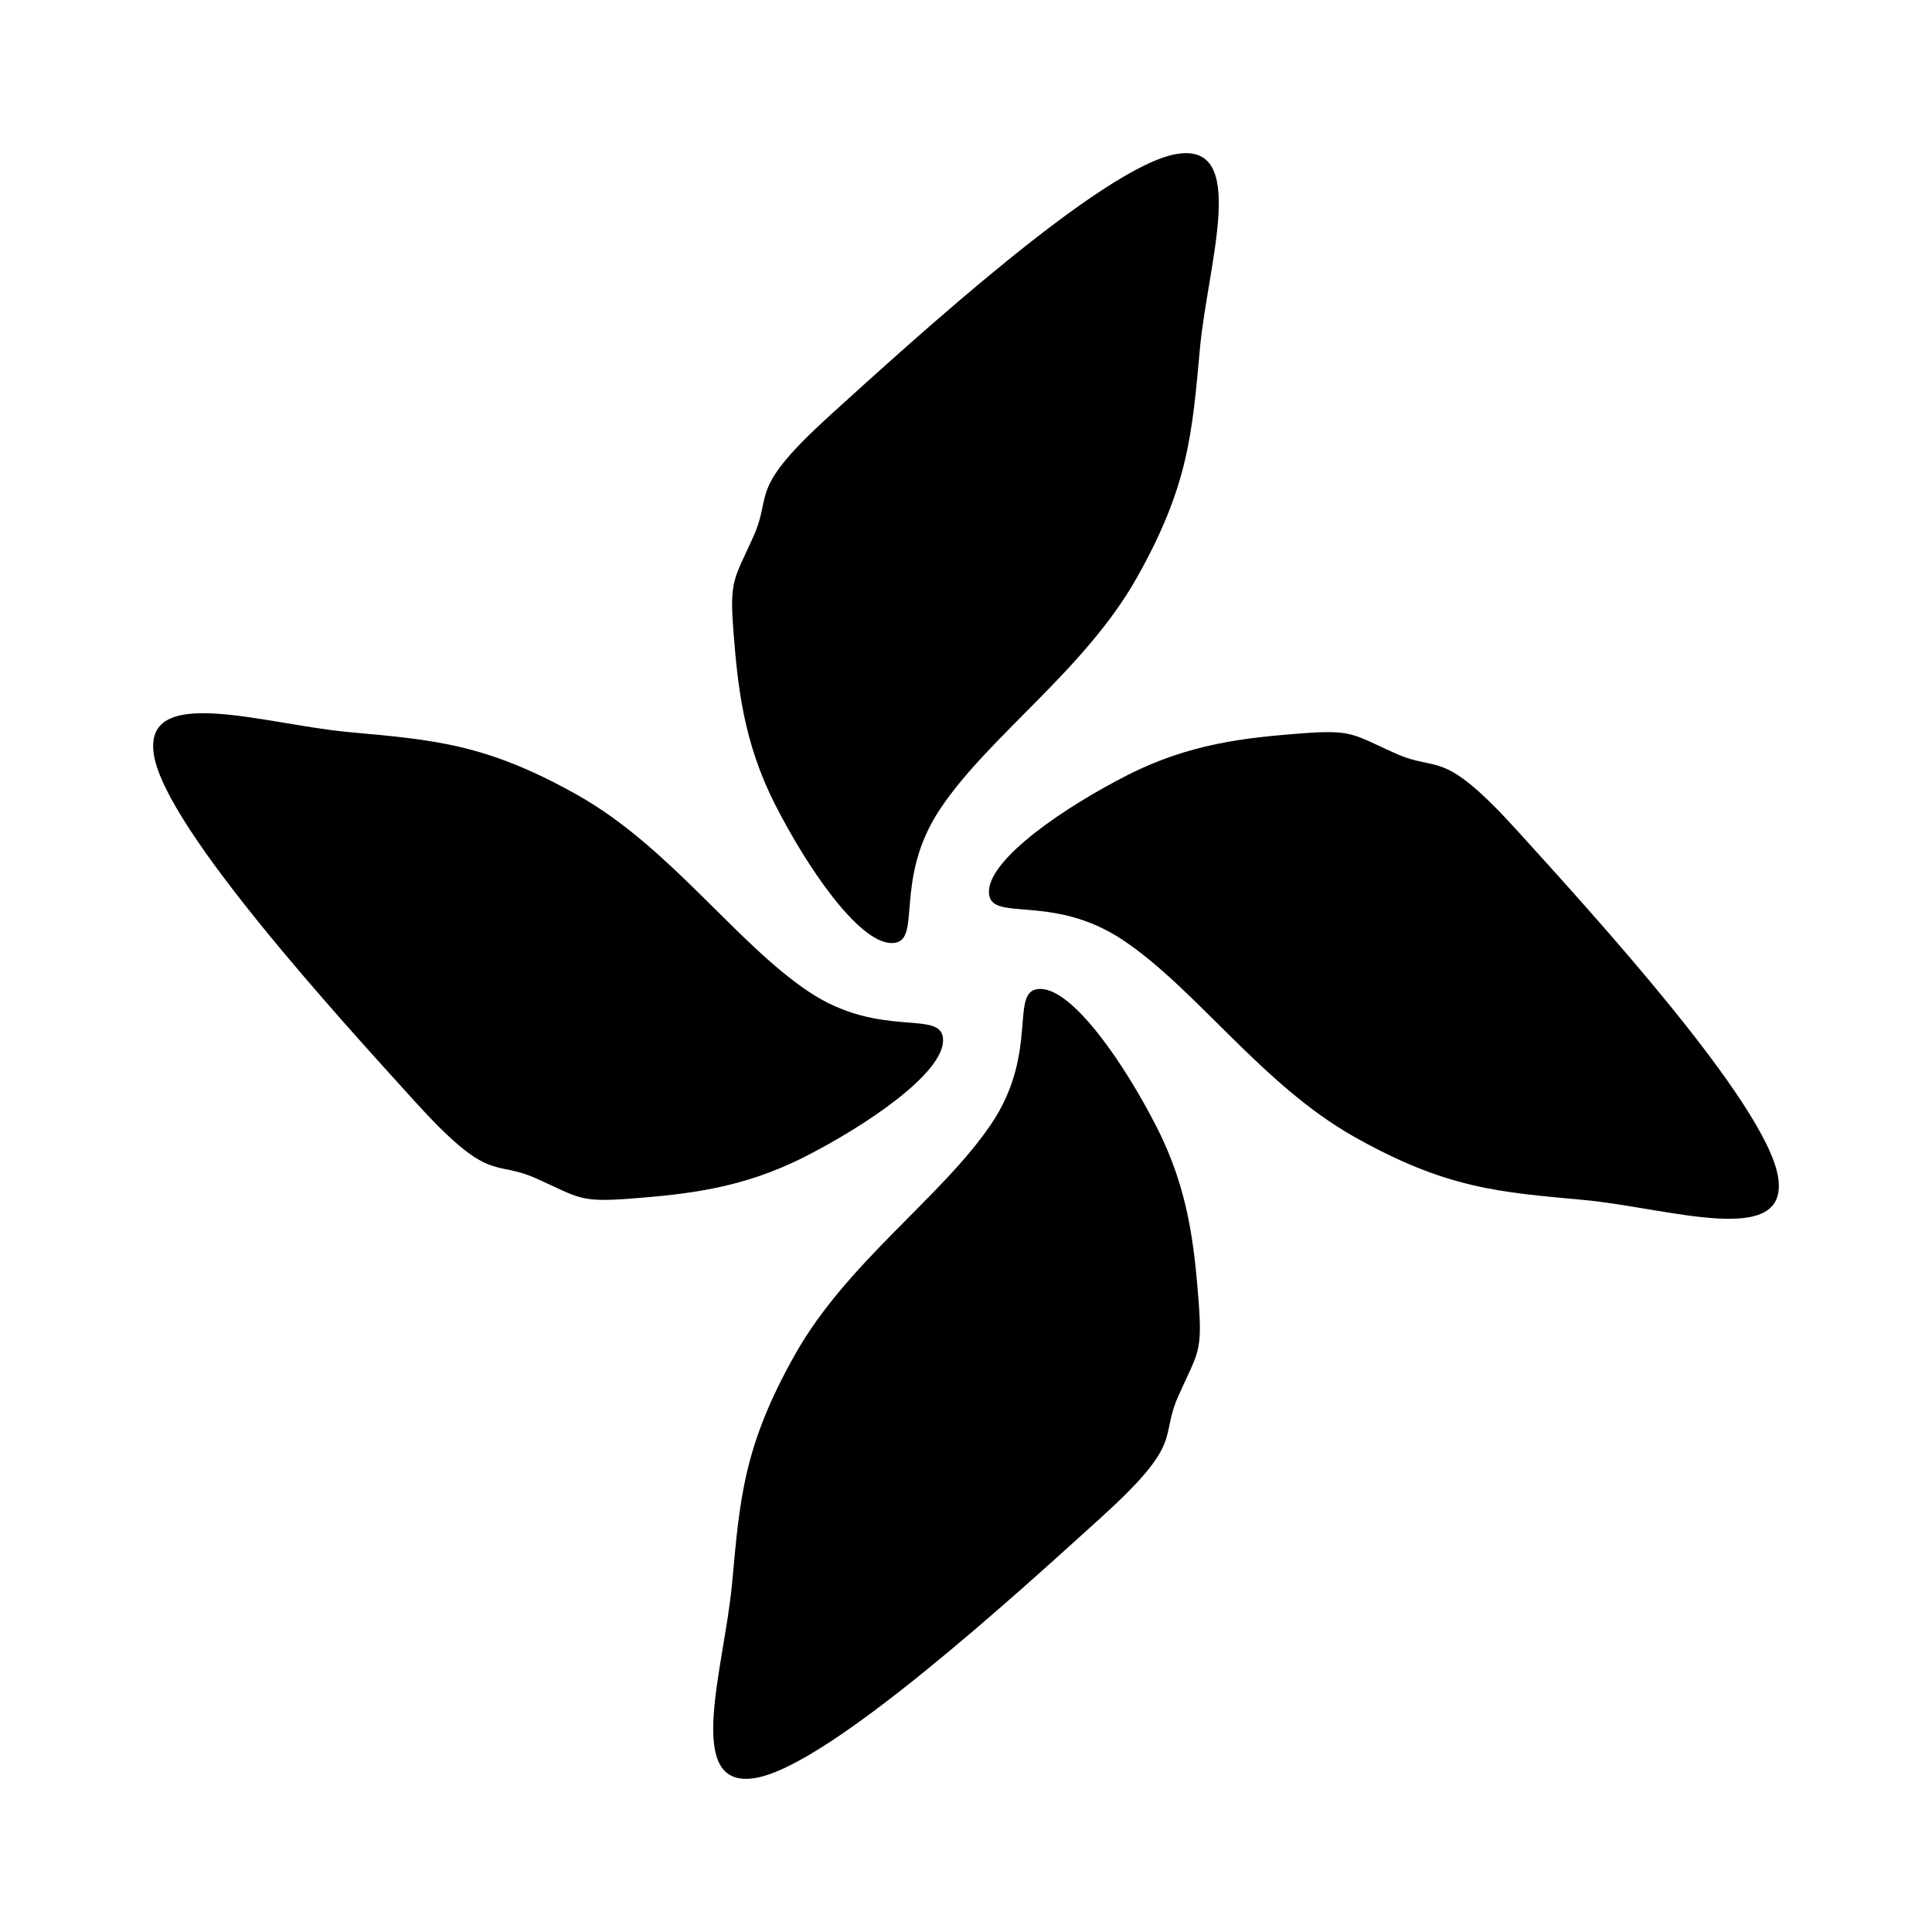
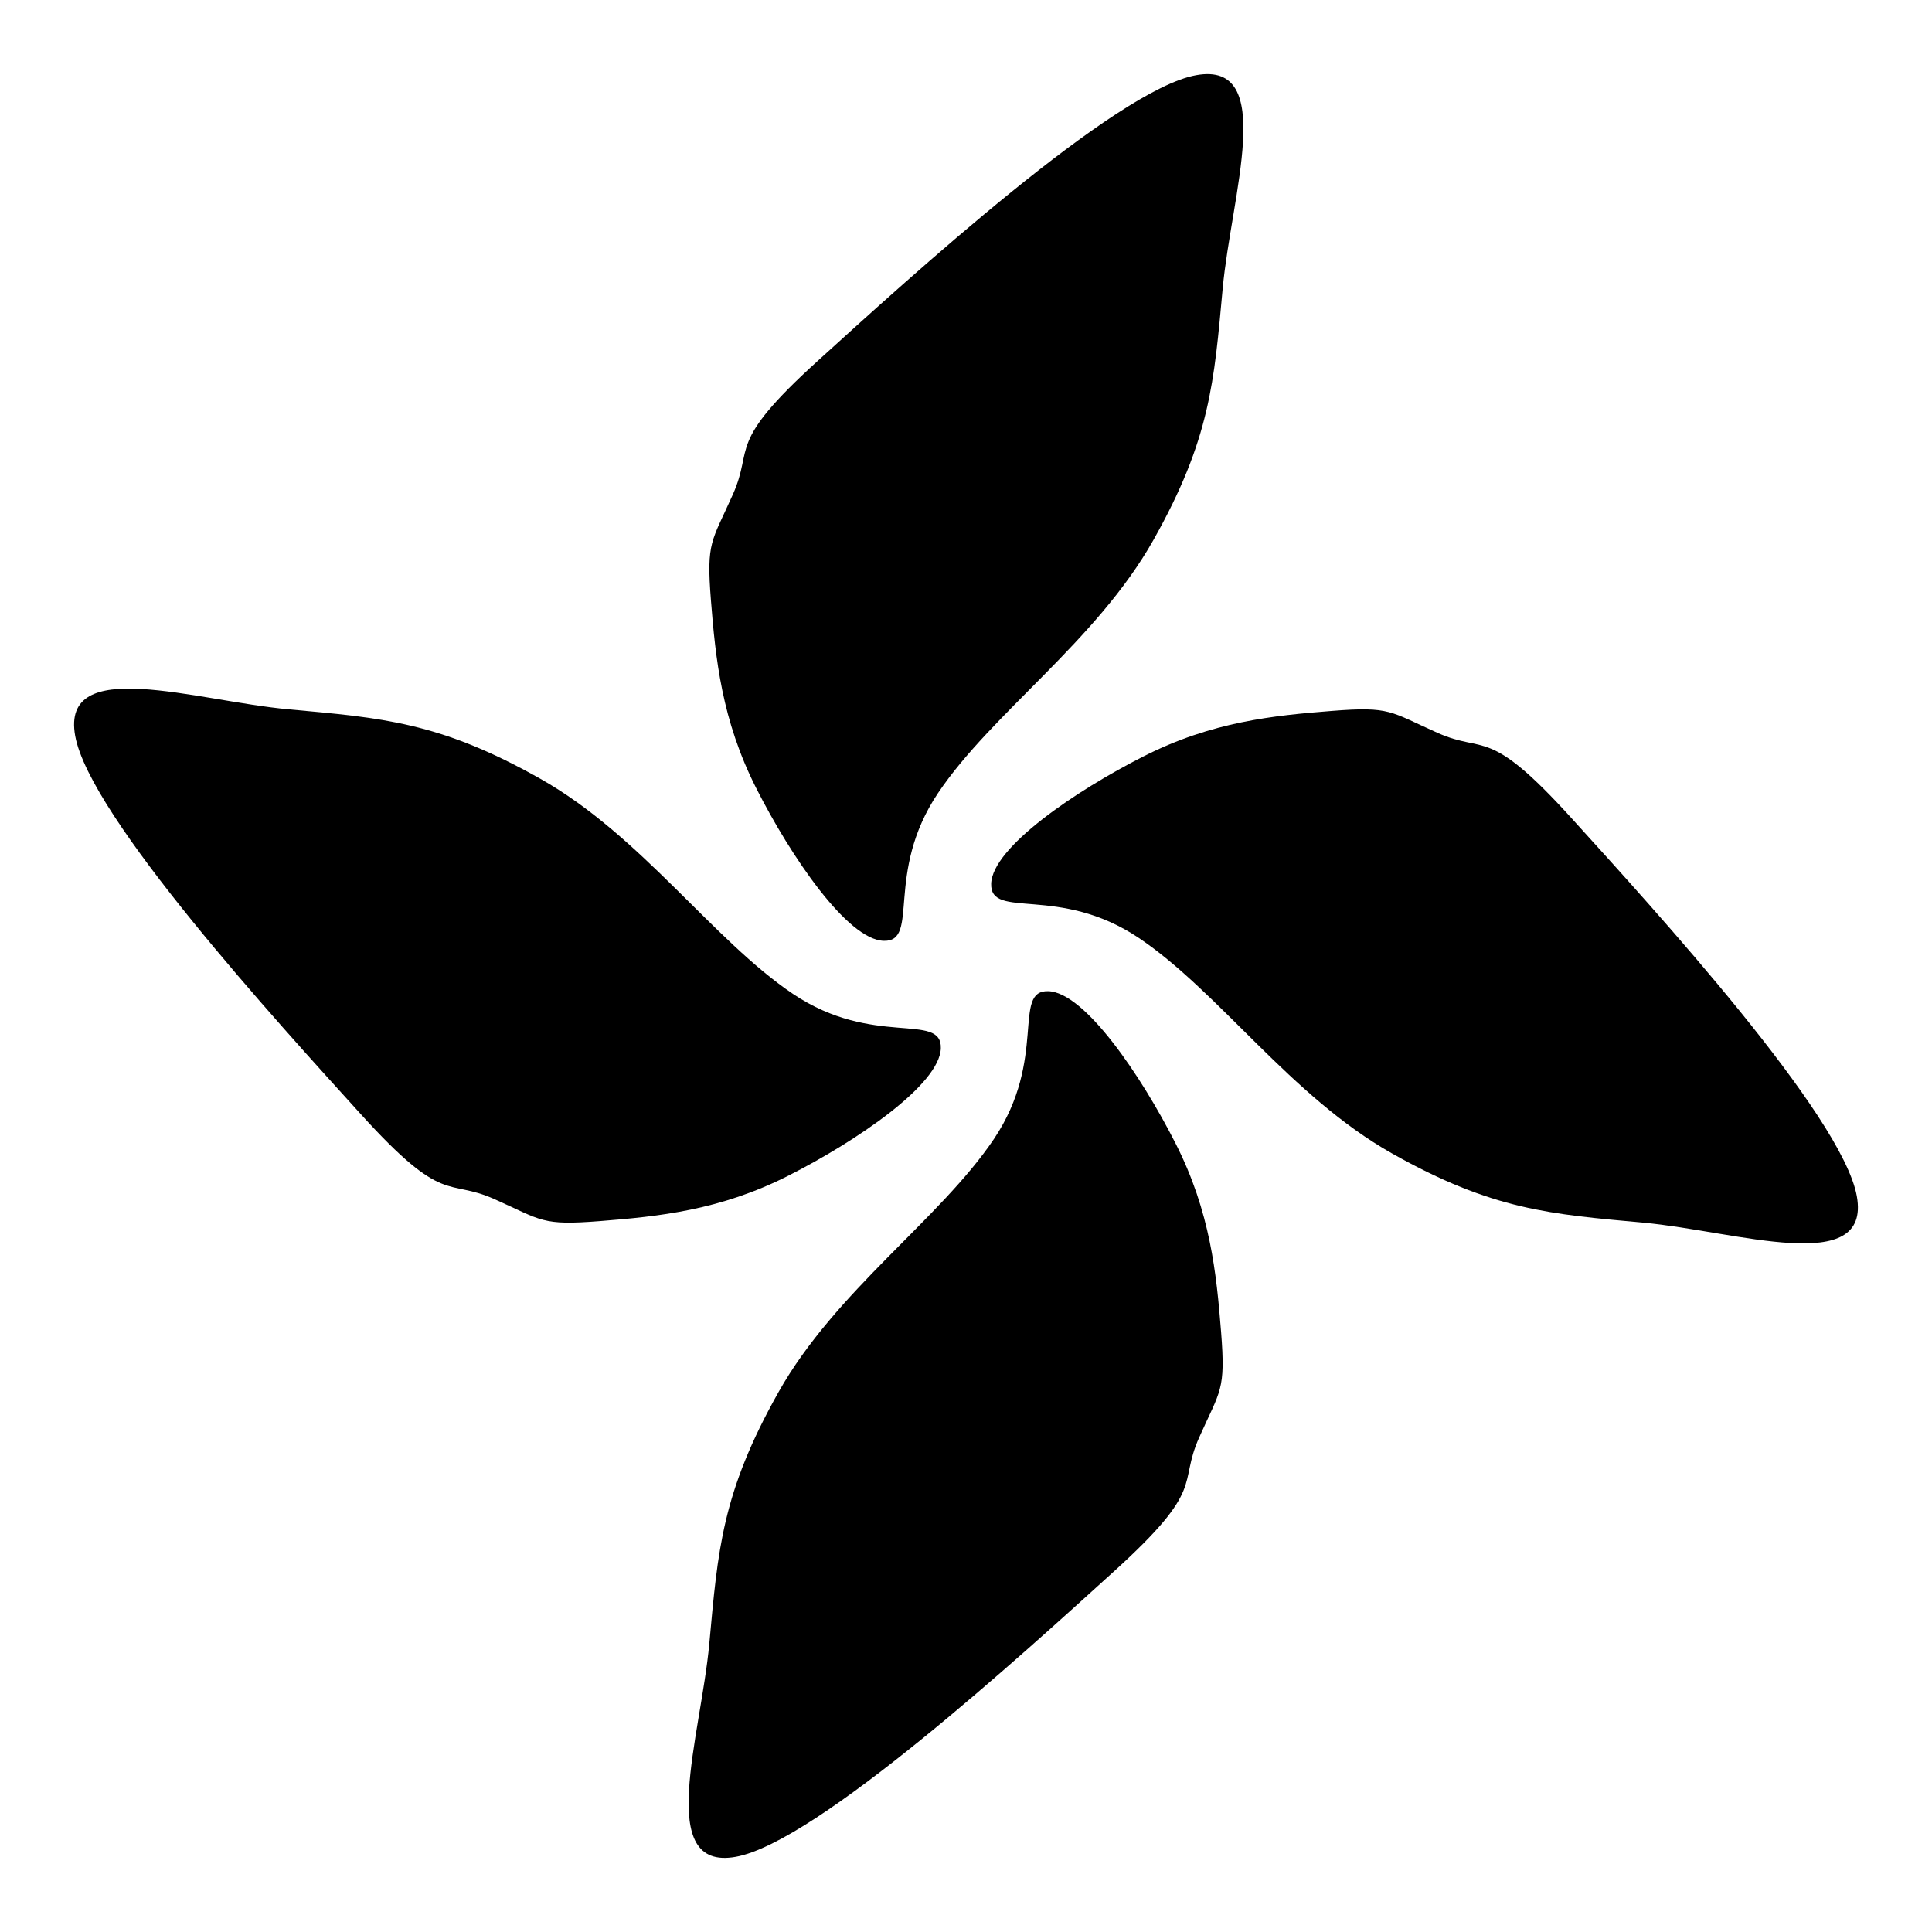
<svg xmlns="http://www.w3.org/2000/svg" viewBox="-48 -48 96 96">
-   <g transform="scale(0.884) rotate(-12.5)" fill="#000000">
+   <g transform="scale(0.97) rotate(-12.5)" fill="#000000">
    <path d="M 21.39 -42.00 C 25.60 -41.83, 21.81 -35.60, 20.35 -31.04 C 18.89 -26.48, 18.06 -23.64, 14.09 -19.22 C 10.12 -14.80, 4.10 -12.37, 0.52 -8.96 C -3.06 -5.55, -2.02 -1.72, -3.83 -2.17 C -5.64 -2.62, -7.55 -7.43, -8.52 -11.22 C -9.49 -15.01, -9.12 -18.14, -8.70 -21.13 C -8.28 -24.12, -8.03 -24.01, -6.43 -26.17 C -4.83 -28.33, -6.26 -28.74, -0.70 -31.91 C 4.86 -35.08, 17.18 -42.17, 21.39 -42.00 Z" />
    <path d="M 21.39 -42.00 C 25.60 -41.83, 21.81 -35.60, 20.35 -31.04 C 18.89 -26.48, 18.06 -23.64, 14.09 -19.22 C 10.12 -14.80, 4.10 -12.37, 0.52 -8.96 C -3.06 -5.55, -2.02 -1.72, -3.83 -2.17 C -5.64 -2.62, -7.55 -7.43, -8.52 -11.22 C -9.49 -15.01, -9.12 -18.14, -8.70 -21.13 C -8.28 -24.12, -8.03 -24.01, -6.43 -26.17 C -4.83 -28.33, -6.26 -28.74, -0.70 -31.91 C 4.86 -35.08, 17.18 -42.17, 21.39 -42.00 Z" transform="rotate(90)" />
    <path d="M 21.39 -42.00 C 25.60 -41.83, 21.81 -35.60, 20.35 -31.04 C 18.89 -26.48, 18.06 -23.64, 14.09 -19.22 C 10.12 -14.80, 4.10 -12.37, 0.52 -8.96 C -3.06 -5.55, -2.02 -1.72, -3.83 -2.17 C -5.64 -2.62, -7.55 -7.43, -8.52 -11.22 C -9.49 -15.01, -9.12 -18.14, -8.70 -21.13 C -8.28 -24.12, -8.03 -24.01, -6.43 -26.17 C -4.83 -28.33, -6.26 -28.74, -0.70 -31.91 C 4.86 -35.08, 17.18 -42.17, 21.39 -42.00 Z" transform="rotate(180)" />
    <path d="M 21.39 -42.00 C 25.60 -41.83, 21.81 -35.60, 20.35 -31.04 C 18.89 -26.48, 18.06 -23.64, 14.09 -19.22 C 10.12 -14.80, 4.10 -12.37, 0.52 -8.96 C -3.06 -5.55, -2.02 -1.72, -3.83 -2.17 C -5.64 -2.62, -7.55 -7.43, -8.52 -11.22 C -9.49 -15.01, -9.12 -18.14, -8.70 -21.13 C -8.28 -24.12, -8.03 -24.01, -6.43 -26.17 C -4.83 -28.33, -6.26 -28.74, -0.70 -31.91 C 4.86 -35.08, 17.18 -42.17, 21.39 -42.00 Z" transform="rotate(270)" />
  </g>
</svg>
